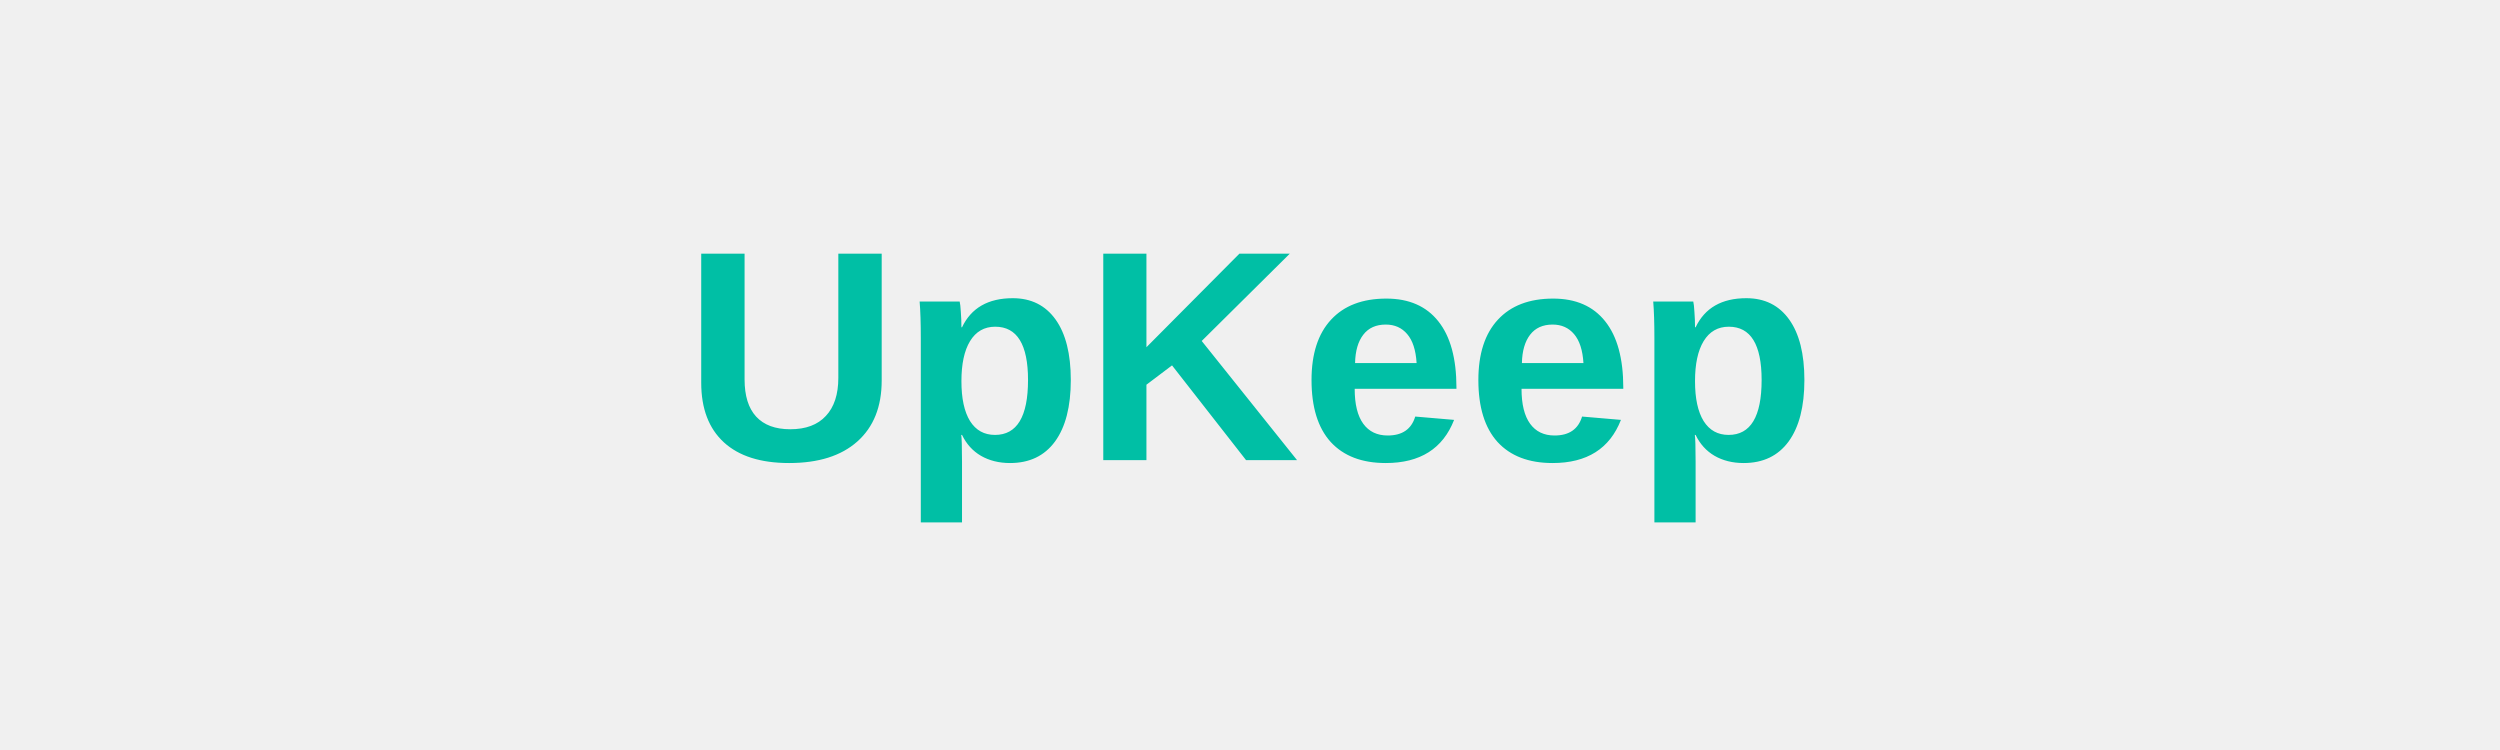
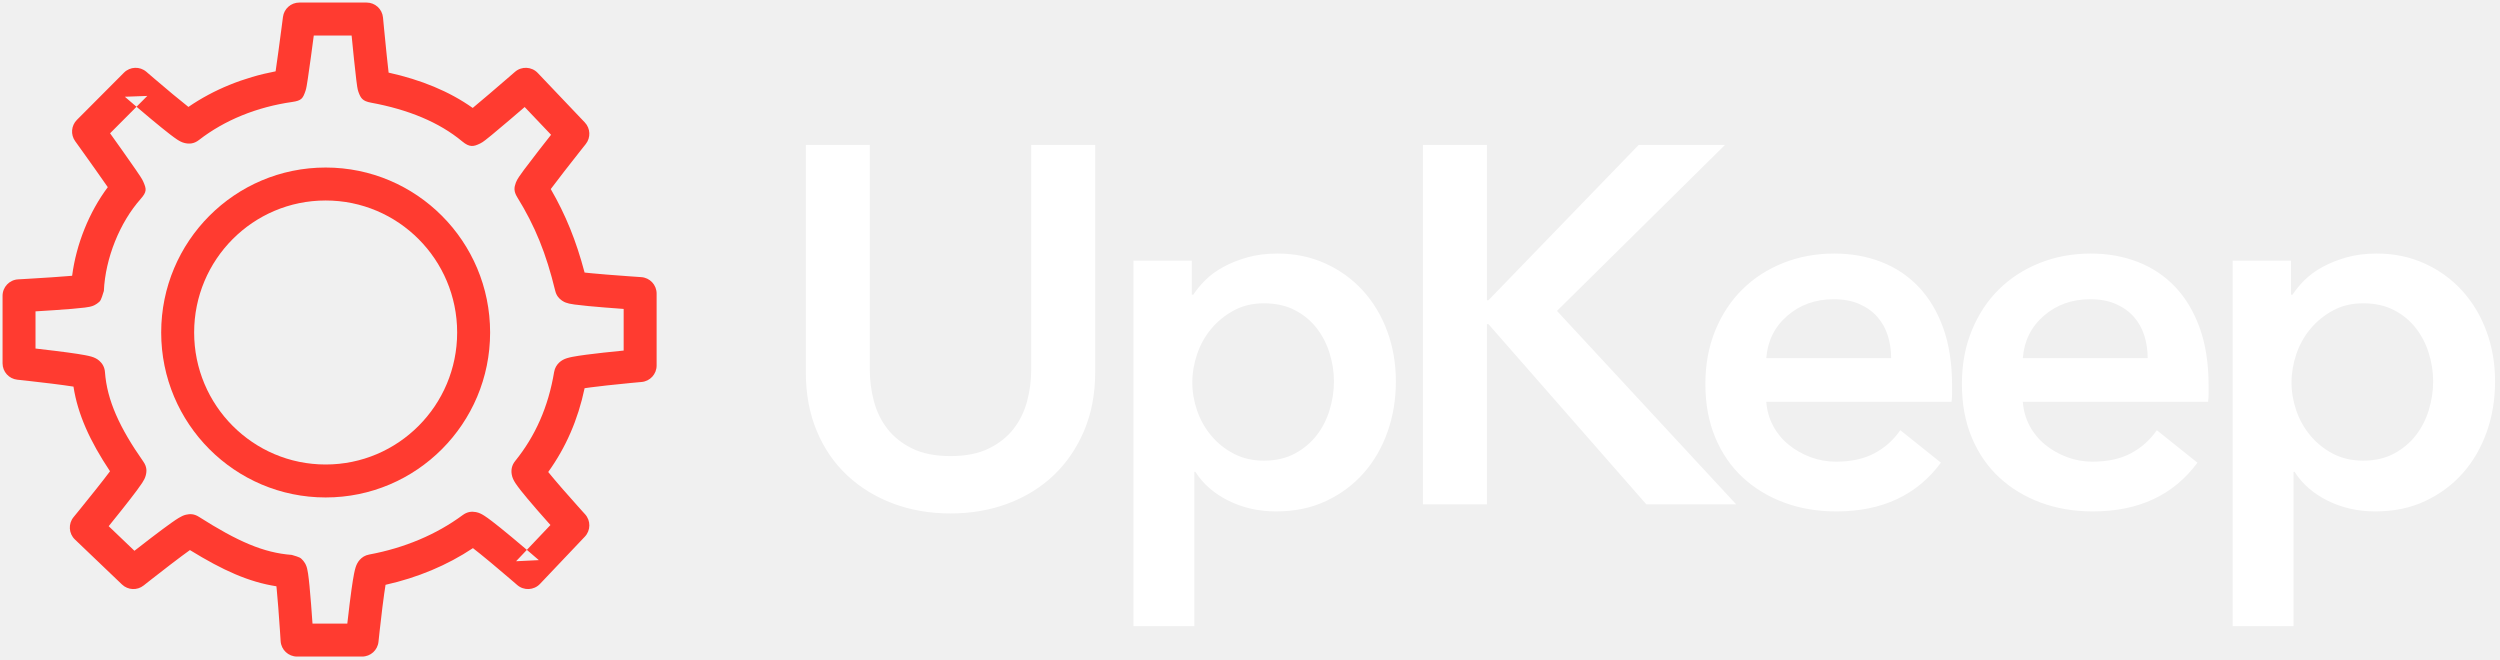
- <svg xmlns="http://www.w3.org/2000/svg" viewBox="0 0 200 60" fill="none">
-   <rect width="200" height="60" fill="transparent" />
-   <text x="50%" y="50%" dominant-baseline="middle" text-anchor="middle" font-family="Arial, sans-serif" font-weight="bold" font-size="24" fill="#00bfa5">UpKeep</text>
+ <svg xmlns="http://www.w3.org/2000/svg" width="394px" height="104px" viewBox="-2 18 394 104" version="1.1">
+   <g id="UpKeep-Logo" stroke="none" stroke-width="1" fill-rule="evenodd" transform="translate(-2, 18)">
+     <g id="Symbol">
+       <path id="Stroke-1" fill="#ff3b30" d="M86.8,29.796 C87.327,29.085 88.056,28.132 88.936,27 C89.768,25.929 90.533,24.956 91.297,23.988 C91.565,23.65 91.813,23.336 92.036,23.055 C92.17,22.887 92.265,22.767 92.315,22.704 C93.123,21.69 93.059,20.236 92.166,19.296 L84.745,11.494 C83.788,10.488 82.208,10.413 81.16,11.323 C81.098,11.377 81.098,11.377 80.815,11.622 C80.54,11.861 80.233,12.126 79.901,12.413 C78.954,13.23 78.003,14.048 77.11,14.81 C76.01,15.747 75.164,16.462 74.5,17.012 C70.812,14.395 66.354,12.576 61.245,11.444 C61.163,10.738 61.066,9.846 60.957,8.801 C60.932,8.557 60.906,8.307 60.88,8.05 C60.761,6.892 60.638,5.651 60.518,4.41 C60.476,3.976 60.437,3.572 60.403,3.21 C60.367,2.838 60.367,2.838 60.36,2.756 C60.234,1.422 59.114,0.403 57.774,0.403 L47.172,0.403 C45.866,0.403 44.763,1.373 44.596,2.668 C44.586,2.749 44.586,2.749 44.538,3.117 C44.492,3.475 44.44,3.874 44.383,4.303 C44.223,5.53 44.059,6.757 43.904,7.901 C43.874,8.121 43.874,8.121 43.844,8.34 C43.687,9.494 43.549,10.476 43.436,11.241 C38.39,12.205 33.696,14.106 29.694,16.851 C29.043,16.342 28.209,15.662 27.236,14.853 C26.129,13.929 25.204,13.146 24.289,12.363 C23.968,12.089 23.671,11.834 23.406,11.606 C23.248,11.469 23.134,11.371 23.076,11.321 C22.045,10.428 20.499,10.485 19.536,11.451 L12.115,18.899 C11.218,19.799 11.105,21.217 11.847,22.249 C11.895,22.315 11.895,22.315 12.113,22.62 C12.326,22.916 12.563,23.246 12.818,23.603 C13.547,24.621 14.276,25.644 14.956,26.603 C15.817,27.819 16.484,28.768 16.987,29.497 C14.076,33.385 12.014,38.449 11.369,43.459 C11.228,43.472 11.08,43.484 10.925,43.497 C10.158,43.561 9.243,43.629 8.211,43.7 C7.042,43.779 5.787,43.857 4.532,43.931 C4.092,43.957 3.684,43.98 3.318,44.001 C3.099,44.013 2.942,44.021 2.86,44.026 C1.482,44.1 0.403,45.239 0.403,46.619 L0.403,57.258 C0.403,58.588 1.408,59.703 2.731,59.841 C2.814,59.85 2.972,59.866 3.194,59.89 C3.565,59.93 3.979,59.975 4.425,60.024 C5.698,60.166 6.97,60.314 8.156,60.461 C8.833,60.545 9.462,60.627 10.034,60.705 C10.621,60.785 11.139,60.861 11.579,60.93 C12.264,65.342 14.19,69.542 17.338,74.271 C16.801,74.991 16.061,75.944 15.168,77.07 C14.254,78.22 13.456,79.211 12.657,80.195 C12.378,80.539 12.118,80.858 11.885,81.143 C11.746,81.314 11.646,81.435 11.594,81.499 C10.733,82.548 10.826,84.085 11.807,85.023 L19.227,92.116 C20.165,93.012 21.62,93.08 22.636,92.274 C22.699,92.224 22.82,92.128 22.989,91.994 C23.273,91.77 23.59,91.521 23.933,91.252 C24.912,90.485 25.9,89.717 26.834,89.002 C28.232,87.935 29.207,87.208 29.932,86.692 C35.155,89.904 39.205,91.721 43.563,92.399 C43.579,92.55 43.595,92.709 43.611,92.876 C43.687,93.658 43.768,94.599 43.851,95.663 C43.943,96.838 44.033,98.098 44.118,99.359 C44.147,99.801 44.174,100.211 44.198,100.578 C44.212,100.799 44.222,100.956 44.227,101.038 C44.311,102.408 45.447,103.475 46.819,103.475 L57.067,103.475 C58.399,103.475 59.514,102.468 59.65,101.143 C59.659,101.061 59.675,100.903 59.699,100.682 C59.738,100.311 59.782,99.899 59.831,99.454 C59.971,98.184 60.118,96.915 60.265,95.733 C60.36,94.966 60.453,94.262 60.541,93.634 C60.619,93.073 60.694,92.581 60.762,92.167 C65.807,91.038 70.47,89.094 74.536,86.386 C75.224,86.916 76.123,87.643 77.177,88.518 C77.311,88.63 77.311,88.63 77.446,88.742 C78.353,89.498 79.312,90.309 80.26,91.121 C80.592,91.405 80.899,91.669 81.174,91.905 C81.338,92.047 81.454,92.148 81.515,92.201 C82.564,93.111 84.144,93.034 85.101,92.027 L92.168,84.58 C93.104,83.593 93.12,82.051 92.205,81.044 C92.152,80.986 92.05,80.873 91.906,80.715 C91.667,80.45 91.4,80.153 91.112,79.832 C90.29,78.916 89.469,77.988 88.704,77.11 C88.581,76.969 88.581,76.969 88.459,76.828 C87.624,75.865 86.924,75.036 86.4,74.386 C89.176,70.524 91.087,66.156 92.134,61.182 C92.426,61.138 92.757,61.092 93.123,61.044 C93.857,60.947 94.716,60.845 95.673,60.74 C96.862,60.609 98.138,60.48 99.415,60.357 C99.863,60.315 100.278,60.276 100.65,60.242 C100.873,60.222 101.031,60.207 101.115,60.2 C102.455,60.082 103.483,58.959 103.483,57.613 L103.483,46.265 C103.483,44.896 102.421,43.763 101.055,43.674 C100.973,43.668 100.815,43.658 100.595,43.643 C100.226,43.618 99.815,43.589 99.372,43.558 C98.108,43.469 96.844,43.374 95.666,43.279 C94.745,43.204 93.916,43.132 93.2,43.063 C92.804,43.025 92.446,42.989 92.132,42.954 C90.796,37.915 89.154,33.871 86.8,29.796 Z M81.333,88.451 L84.919,88.277 C84.854,88.221 84.734,88.117 84.566,87.972 C84.287,87.731 83.975,87.463 83.637,87.174 C83.436,87.003 83.235,86.831 83.034,86.659 L81.333,88.451 Z M23.216,15.117 L19.676,15.247 C19.739,15.302 19.854,15.401 20.017,15.541 C20.286,15.773 20.587,16.032 20.913,16.31 C21.113,16.482 21.314,16.653 21.515,16.824 L23.216,15.117 Z M95.104,55.577 C94.114,55.686 93.221,55.792 92.447,55.894 C91.531,56.014 90.793,56.127 90.24,56.234 C89.886,56.303 89.595,56.372 89.34,56.453 C89.121,56.523 88.921,56.602 88.709,56.718 C88.506,56.829 88.311,56.964 88.116,57.15 C87.734,57.516 87.438,57.993 87.331,58.627 C86.413,64.126 84.376,68.708 81.196,72.65 C80.635,73.343 80.535,74.069 80.645,74.753 C80.69,75.032 80.767,75.262 80.867,75.487 C80.968,75.716 81.09,75.928 81.244,76.163 C81.452,76.48 81.735,76.862 82.101,77.326 C82.7,78.085 83.527,79.068 84.535,80.23 C84.661,80.376 84.661,80.376 84.787,80.521 C85.415,81.242 86.079,81.993 86.749,82.745 L83.034,86.659 C82.268,86.008 81.504,85.363 80.77,84.751 C80.632,84.636 80.632,84.636 80.494,84.522 C79.299,83.529 78.288,82.714 77.511,82.123 C77.04,81.764 76.654,81.486 76.337,81.283 C76.109,81.137 75.905,81.02 75.69,80.923 C75.481,80.829 75.271,80.756 75.016,80.707 C74.347,80.578 73.647,80.64 72.926,81.173 C68.76,84.253 63.735,86.36 58.183,87.394 C57.521,87.517 57.046,87.837 56.686,88.242 C56.512,88.436 56.388,88.627 56.285,88.826 C56.177,89.033 56.101,89.232 56.033,89.453 C55.949,89.722 55.874,90.04 55.797,90.428 C55.674,91.05 55.541,91.884 55.397,92.913 C55.305,93.57 55.209,94.3 55.111,95.092 C54.984,96.112 54.857,97.192 54.736,98.281 L49.25,98.281 C49.179,97.248 49.105,96.226 49.029,95.258 C48.943,94.164 48.86,93.192 48.781,92.374 C48.701,91.548 48.625,90.888 48.552,90.398 C48.506,90.086 48.459,89.832 48.403,89.609 C48.353,89.409 48.295,89.228 48.206,89.029 C48.094,88.789 48.094,88.789 47.812,88.396 C47.331,87.854 47.331,87.854 45.982,87.453 C41.502,87.118 37.419,85.308 31.354,81.455 C30.6,80.977 29.961,80.967 29.316,81.117 C29.099,81.168 28.917,81.234 28.736,81.317 C28.543,81.404 28.353,81.509 28.138,81.641 C27.828,81.83 27.441,82.091 26.968,82.427 C26.178,82.987 25.145,83.756 23.921,84.691 C23.798,84.785 23.798,84.785 23.676,84.878 C22.871,85.495 22.03,86.147 21.188,86.805 L17.13,82.926 C17.791,82.109 18.445,81.295 19.064,80.516 C19.151,80.407 19.151,80.407 19.238,80.297 C20.21,79.071 21.011,78.038 21.594,77.253 C21.942,76.783 22.213,76.402 22.409,76.1 C22.544,75.893 22.651,75.712 22.742,75.529 C22.829,75.354 22.901,75.18 22.959,74.968 C23.154,74.257 23.161,73.565 22.581,72.737 C18.849,67.412 16.869,63.095 16.542,58.645 C16.483,57.842 16.121,57.27 15.643,56.85 C15.435,56.668 15.234,56.543 15.023,56.439 C14.815,56.337 14.616,56.265 14.392,56.2 C14.119,56.12 13.79,56.047 13.382,55.97 C12.724,55.846 11.835,55.709 10.737,55.559 C10.143,55.478 9.493,55.393 8.796,55.307 C7.773,55.179 6.689,55.052 5.597,54.929 L5.597,49.071 C6.611,49.01 7.614,48.946 8.564,48.882 C9.62,48.81 10.561,48.74 11.358,48.673 C12.194,48.603 12.861,48.538 13.352,48.475 C13.658,48.436 13.907,48.397 14.119,48.352 C14.306,48.312 14.473,48.266 14.658,48.195 C14.883,48.106 14.883,48.106 15.281,47.858 C15.878,47.421 15.878,47.421 16.369,45.853 C16.603,40.669 18.897,35.047 22.137,31.391 C23.19,30.198 23.094,29.795 22.561,28.586 C22.509,28.468 22.457,28.369 22.396,28.262 C22.328,28.144 22.245,28.009 22.139,27.846 C21.968,27.581 21.726,27.221 21.415,26.769 C20.88,25.991 20.148,24.947 19.265,23.7 C18.604,22.767 17.978,21.889 17.347,21.007 L21.515,16.824 C22.246,17.447 22.975,18.062 23.675,18.646 C23.794,18.746 23.794,18.746 23.913,18.845 C25.065,19.803 26.037,20.591 26.78,21.164 C27.23,21.51 27.598,21.779 27.896,21.976 C28.109,22.116 28.299,22.229 28.499,22.325 C28.696,22.419 28.894,22.495 29.138,22.55 C29.847,22.711 30.583,22.666 31.357,22.064 C35.399,18.927 40.485,16.866 46.044,16.071 C47.543,15.855 47.731,15.518 48.146,14.322 C48.186,14.205 48.214,14.102 48.241,13.989 C48.27,13.865 48.298,13.724 48.33,13.55 C48.38,13.271 48.441,12.889 48.514,12.404 C48.641,11.565 48.802,10.423 48.991,9.043 C49.021,8.821 49.021,8.821 49.051,8.599 C49.181,7.639 49.317,6.623 49.452,5.597 L55.415,5.597 C55.515,6.616 55.615,7.625 55.713,8.578 C55.739,8.838 55.765,9.092 55.791,9.338 C55.929,10.662 56.049,11.75 56.146,12.548 C56.203,13.012 56.252,13.377 56.294,13.648 C56.322,13.824 56.348,13.968 56.378,14.101 C56.407,14.229 56.439,14.347 56.489,14.483 C56.846,15.471 57.13,15.937 58.483,16.183 C64.36,17.268 69.214,19.266 72.843,22.283 C74.021,23.261 74.641,23.115 75.673,22.614 C75.814,22.546 75.928,22.478 76.048,22.399 C76.175,22.315 76.312,22.216 76.475,22.091 C76.732,21.895 77.073,21.621 77.5,21.27 C78.23,20.671 79.204,19.85 80.367,18.859 C81.191,18.155 81.937,17.515 82.688,16.868 L86.848,21.242 C86.202,22.061 85.561,22.878 84.956,23.656 C83.907,25.006 83.141,26.009 82.581,26.765 C82.251,27.212 81.993,27.571 81.808,27.848 C81.686,28.03 81.588,28.185 81.506,28.334 C81.428,28.474 81.363,28.609 81.301,28.774 C81.019,29.535 80.936,30.14 81.52,31.086 C84.319,35.622 86.065,39.901 87.503,45.829 C87.689,46.589 88.093,47.051 88.584,47.386 C88.934,47.595 88.934,47.595 89.145,47.68 C89.327,47.751 89.497,47.8 89.686,47.843 C89.915,47.895 90.187,47.942 90.521,47.989 C91.063,48.065 91.795,48.147 92.705,48.234 C93.448,48.305 94.302,48.379 95.246,48.456 C96.22,48.535 97.25,48.613 98.289,48.688 L98.289,55.248 C97.202,55.354 96.124,55.465 95.104,55.577 Z" />
+       <path id="Stroke-3" fill="#ff3b30" d="M51.323,26.403 C37.006,26.403 25.403,38.045 25.403,52.401 C25.403,66.757 37.006,78.399 51.323,78.399 C65.639,78.399 77.242,66.757 77.242,52.401 C77.242,38.045 65.639,26.403 51.323,26.403 Z M51.323,31.597 C62.767,31.597 72.048,40.909 72.048,52.401 C72.048,63.893 62.767,73.205 51.323,73.205 C39.878,73.205 30.597,63.893 30.597,52.401 C30.597,40.909 39.878,31.597 51.323,31.597 Z" />
+     </g>
+     <path fill="#ffffff" id="Type" d="M172.6,58.68 C172.6,62.093 172.013,65.173 170.84,67.92 C169.667,70.667 168.067,73 166.04,74.92 C164.013,76.84 161.613,78.32 158.84,79.36 C156.067,80.4 153.053,80.92 149.8,80.92 C146.547,80.92 143.533,80.4 140.76,79.36 C137.987,78.32 135.573,76.84 133.52,74.92 C131.467,73 129.867,70.667 128.72,67.92 C127.573,65.173 127,62.093 127,58.68 L127,22.84 L137.08,22.84 L137.08,58.28 C137.08,59.933 137.293,61.573 137.72,63.2 C138.147,64.827 138.853,66.28 139.84,67.56 C140.827,68.84 142.133,69.88 143.76,70.68 C145.387,71.48 147.4,71.88 149.8,71.88 C152.2,71.88 154.213,71.48 155.84,70.68 C157.467,69.88 158.773,68.84 159.76,67.56 C160.747,66.28 161.453,64.827 161.88,63.2 C162.307,61.573 162.52,59.933 162.52,58.28 L162.52,22.84 L172.6,22.84 L172.6,58.68 Z M187.829,41.08 L187.829,46.44 L188.069,46.44 C188.549,45.693 189.176,44.933 189.949,44.16 C190.722,43.387 191.669,42.693 192.789,42.08 C193.909,41.467 195.176,40.96 196.589,40.56 C198.002,40.16 199.589,39.96 201.349,39.96 C204.069,39.96 206.576,40.48 208.869,41.52 C211.162,42.56 213.136,43.987 214.789,45.8 C216.442,47.613 217.722,49.747 218.629,52.2 C219.536,54.653 219.989,57.293 219.989,60.12 C219.989,62.947 219.549,65.6 218.669,68.08 C217.789,70.56 216.536,72.72 214.909,74.56 C213.282,76.4 211.309,77.867 208.989,78.96 C206.669,80.053 204.042,80.6 201.109,80.6 C198.389,80.6 195.896,80.04 193.629,78.92 C191.362,77.8 189.616,76.28 188.389,74.36 L188.229,74.36 L188.229,98.68 L178.629,98.68 L178.629,41.08 L187.829,41.08 Z M210.229,60.12 C210.229,58.627 210.002,57.147 209.549,55.68 C209.096,54.213 208.416,52.893 207.509,51.72 C206.602,50.547 205.456,49.6 204.069,48.88 C202.682,48.16 201.056,47.8 199.189,47.8 C197.429,47.8 195.856,48.173 194.469,48.92 C193.082,49.667 191.896,50.627 190.909,51.8 C189.922,52.973 189.176,54.307 188.669,55.8 C188.162,57.293 187.909,58.787 187.909,60.28 C187.909,61.773 188.162,63.253 188.669,64.72 C189.176,66.187 189.922,67.507 190.909,68.68 C191.896,69.853 193.082,70.8 194.469,71.52 C195.856,72.24 197.429,72.6 199.189,72.6 C201.056,72.6 202.682,72.227 204.069,71.48 C205.456,70.733 206.602,69.773 207.509,68.6 C208.416,67.427 209.096,66.093 209.549,64.6 C210.002,63.107 210.229,61.613 210.229,60.12 Z M224.258,22.84 L234.338,22.84 L234.338,47.32 L234.578,47.32 L258.258,22.84 L271.858,22.84 L245.378,49 L273.618,79.48 L259.458,79.48 L234.578,51.08 L234.338,51.08 L234.338,79.48 L224.258,79.48 L224.258,22.84 Z M298.047,56.44 C298.047,55.213 297.873,54.04 297.527,52.92 C297.18,51.8 296.633,50.813 295.887,49.96 C295.14,49.107 294.193,48.427 293.047,47.92 C291.9,47.413 290.553,47.16 289.007,47.16 C286.127,47.16 283.687,48.027 281.687,49.76 C279.687,51.493 278.58,53.72 278.367,56.44 L298.047,56.44 Z M307.647,60.76 L307.647,62.04 C307.647,62.467 307.62,62.893 307.567,63.32 L278.367,63.32 C278.473,64.707 278.833,65.973 279.447,67.12 C280.06,68.267 280.873,69.253 281.887,70.08 C282.9,70.907 284.047,71.56 285.327,72.04 C286.607,72.52 287.94,72.76 289.327,72.76 C291.727,72.76 293.753,72.32 295.407,71.44 C297.06,70.56 298.42,69.347 299.487,67.8 L305.887,72.92 C302.1,78.04 296.607,80.6 289.407,80.6 C286.42,80.6 283.673,80.133 281.167,79.2 C278.66,78.267 276.487,76.947 274.647,75.24 C272.807,73.533 271.367,71.44 270.327,68.96 C269.287,66.48 268.767,63.667 268.767,60.52 C268.767,57.427 269.287,54.613 270.327,52.08 C271.367,49.547 272.793,47.387 274.607,45.6 C276.42,43.813 278.567,42.427 281.047,41.44 C283.527,40.453 286.207,39.96 289.087,39.96 C291.753,39.96 294.22,40.4 296.487,41.28 C298.753,42.16 300.713,43.467 302.367,45.2 C304.02,46.933 305.313,49.093 306.247,51.68 C307.18,54.267 307.647,57.293 307.647,60.76 Z M338.475,56.44 C338.475,55.213 338.302,54.04 337.955,52.92 C337.609,51.8 337.062,50.813 336.315,49.96 C335.569,49.107 334.622,48.427 333.475,47.92 C332.329,47.413 330.982,47.16 329.435,47.16 C326.555,47.16 324.115,48.027 322.115,49.76 C320.115,51.493 319.009,53.72 318.795,56.44 L338.475,56.44 Z M348.075,60.76 L348.075,62.04 C348.075,62.467 348.049,62.893 347.995,63.32 L318.795,63.32 C318.902,64.707 319.262,65.973 319.875,67.12 C320.489,68.267 321.302,69.253 322.315,70.08 C323.329,70.907 324.475,71.56 325.755,72.04 C327.035,72.52 328.369,72.76 329.755,72.76 C332.155,72.76 334.182,72.32 335.835,71.44 C337.489,70.56 338.849,69.347 339.915,67.8 L346.315,72.92 C342.529,78.04 337.035,80.6 329.835,80.6 C326.849,80.6 324.102,80.133 321.595,79.2 C319.089,78.267 316.915,76.947 315.075,75.24 C313.235,73.533 311.795,71.44 310.755,68.96 C309.715,66.48 309.195,63.667 309.195,60.52 C309.195,57.427 309.715,54.613 310.755,52.08 C311.795,49.547 313.222,47.387 315.035,45.6 C316.849,43.813 318.995,42.427 321.475,41.44 C323.955,40.453 326.635,39.96 329.515,39.96 C332.182,39.96 334.649,40.4 336.915,41.28 C339.182,42.16 341.142,43.467 342.795,45.2 C344.449,46.933 345.742,49.093 346.675,51.68 C347.609,54.267 348.075,57.293 348.075,60.76 Z M361.064,41.08 L361.064,46.44 L361.304,46.44 C361.784,45.693 362.411,44.933 363.184,44.16 C363.958,43.387 364.904,42.693 366.024,42.08 C367.144,41.467 368.411,40.96 369.824,40.56 C371.238,40.16 372.824,39.96 374.584,39.96 C377.304,39.96 379.811,40.48 382.104,41.52 C384.398,42.56 386.371,43.987 388.024,45.8 C389.678,47.613 390.958,49.747 391.864,52.2 C392.771,54.653 393.224,57.293 393.224,60.12 C393.224,62.947 392.784,65.6 391.904,68.08 C391.024,70.56 389.771,72.72 388.144,74.56 C386.518,76.4 384.544,77.867 382.224,78.96 C379.904,80.053 377.278,80.6 374.344,80.6 C371.624,80.6 369.131,80.04 366.864,78.92 C364.598,77.8 362.851,76.28 361.624,74.36 L361.464,74.36 L361.464,98.68 L351.864,98.68 L351.864,41.08 L361.064,41.08 Z M383.464,60.12 C383.464,58.627 383.238,57.147 382.784,55.68 C382.331,54.213 381.651,52.893 380.744,51.72 C379.838,50.547 378.691,49.6 377.304,48.88 C375.918,48.16 374.291,47.8 372.424,47.8 C370.664,47.8 369.091,48.173 367.704,48.92 C366.318,49.667 365.131,50.627 364.144,51.8 C363.158,52.973 362.411,54.307 361.904,55.8 C361.398,57.293 361.144,58.787 361.144,60.28 C361.144,61.773 361.398,63.253 361.904,64.72 C362.411,66.187 363.158,67.507 364.144,68.68 C365.131,69.853 366.318,70.8 367.704,71.52 C369.091,72.24 370.664,72.6 372.424,72.6 C374.291,72.6 375.918,72.227 377.304,71.48 C378.691,70.733 379.838,69.773 380.744,68.6 C381.651,67.427 382.331,66.093 382.784,64.6 C383.238,63.107 383.464,61.613 383.464,60.12 Z" />
+   </g>
</svg>
